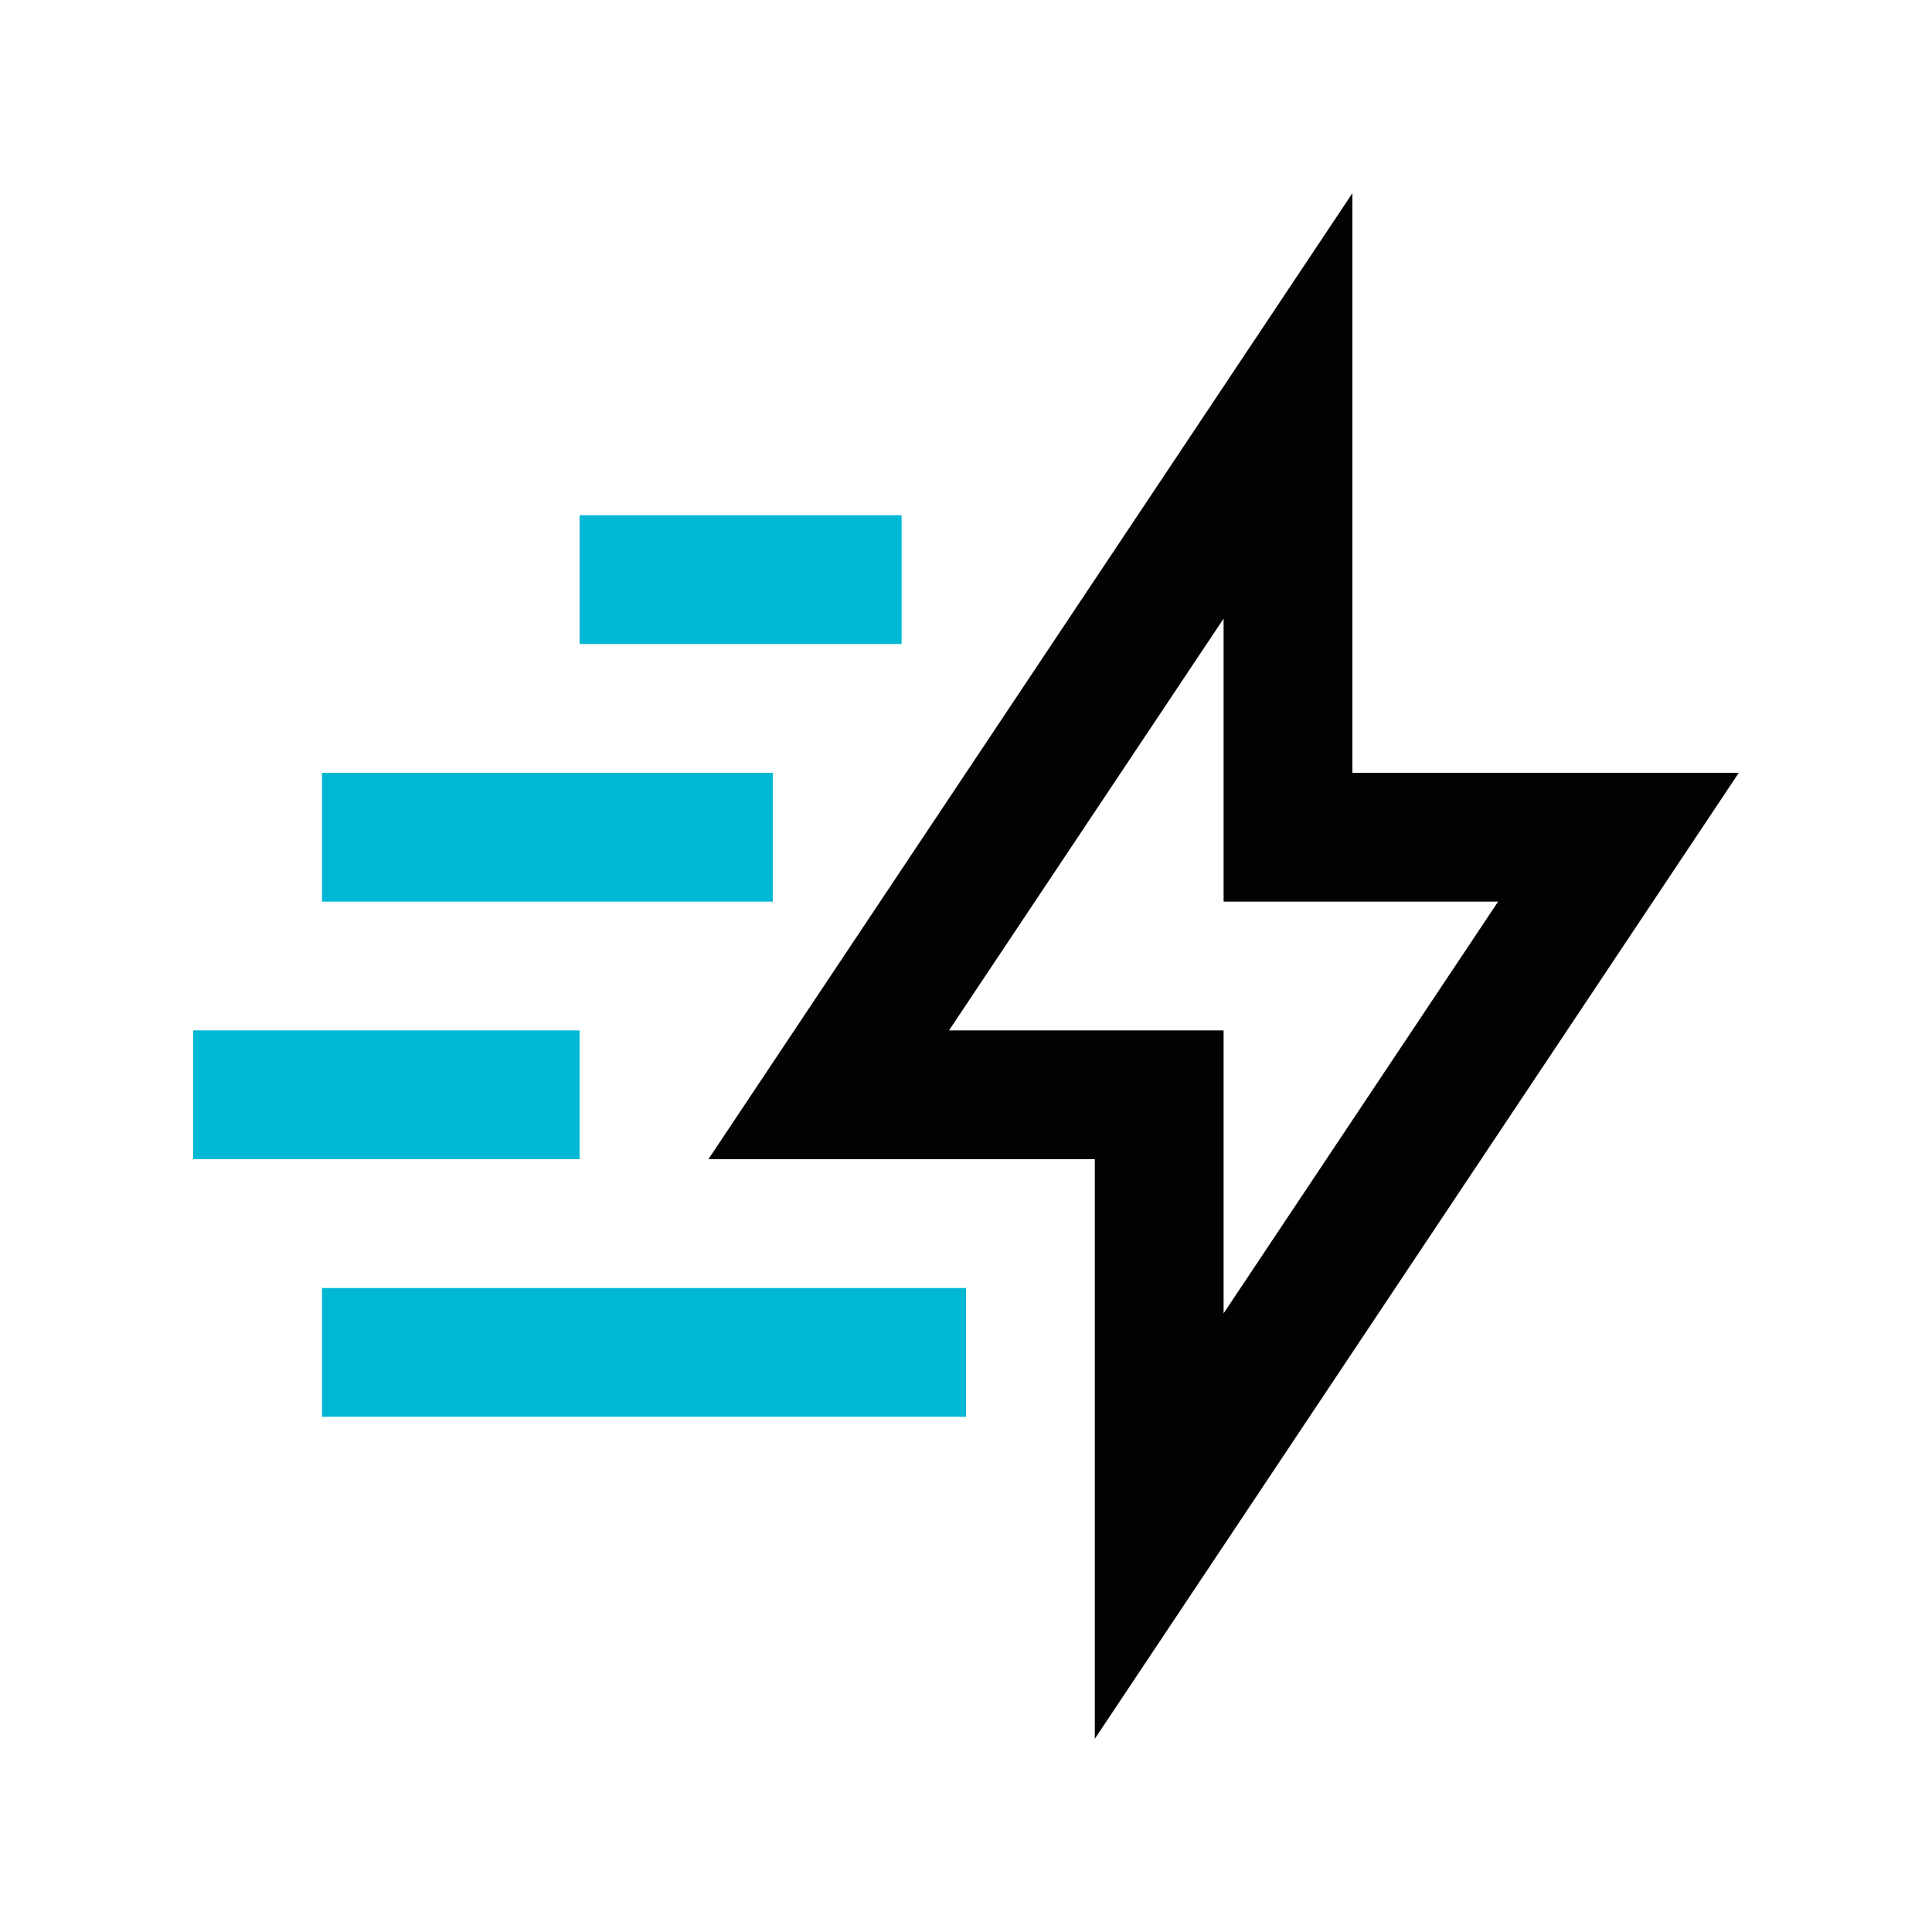
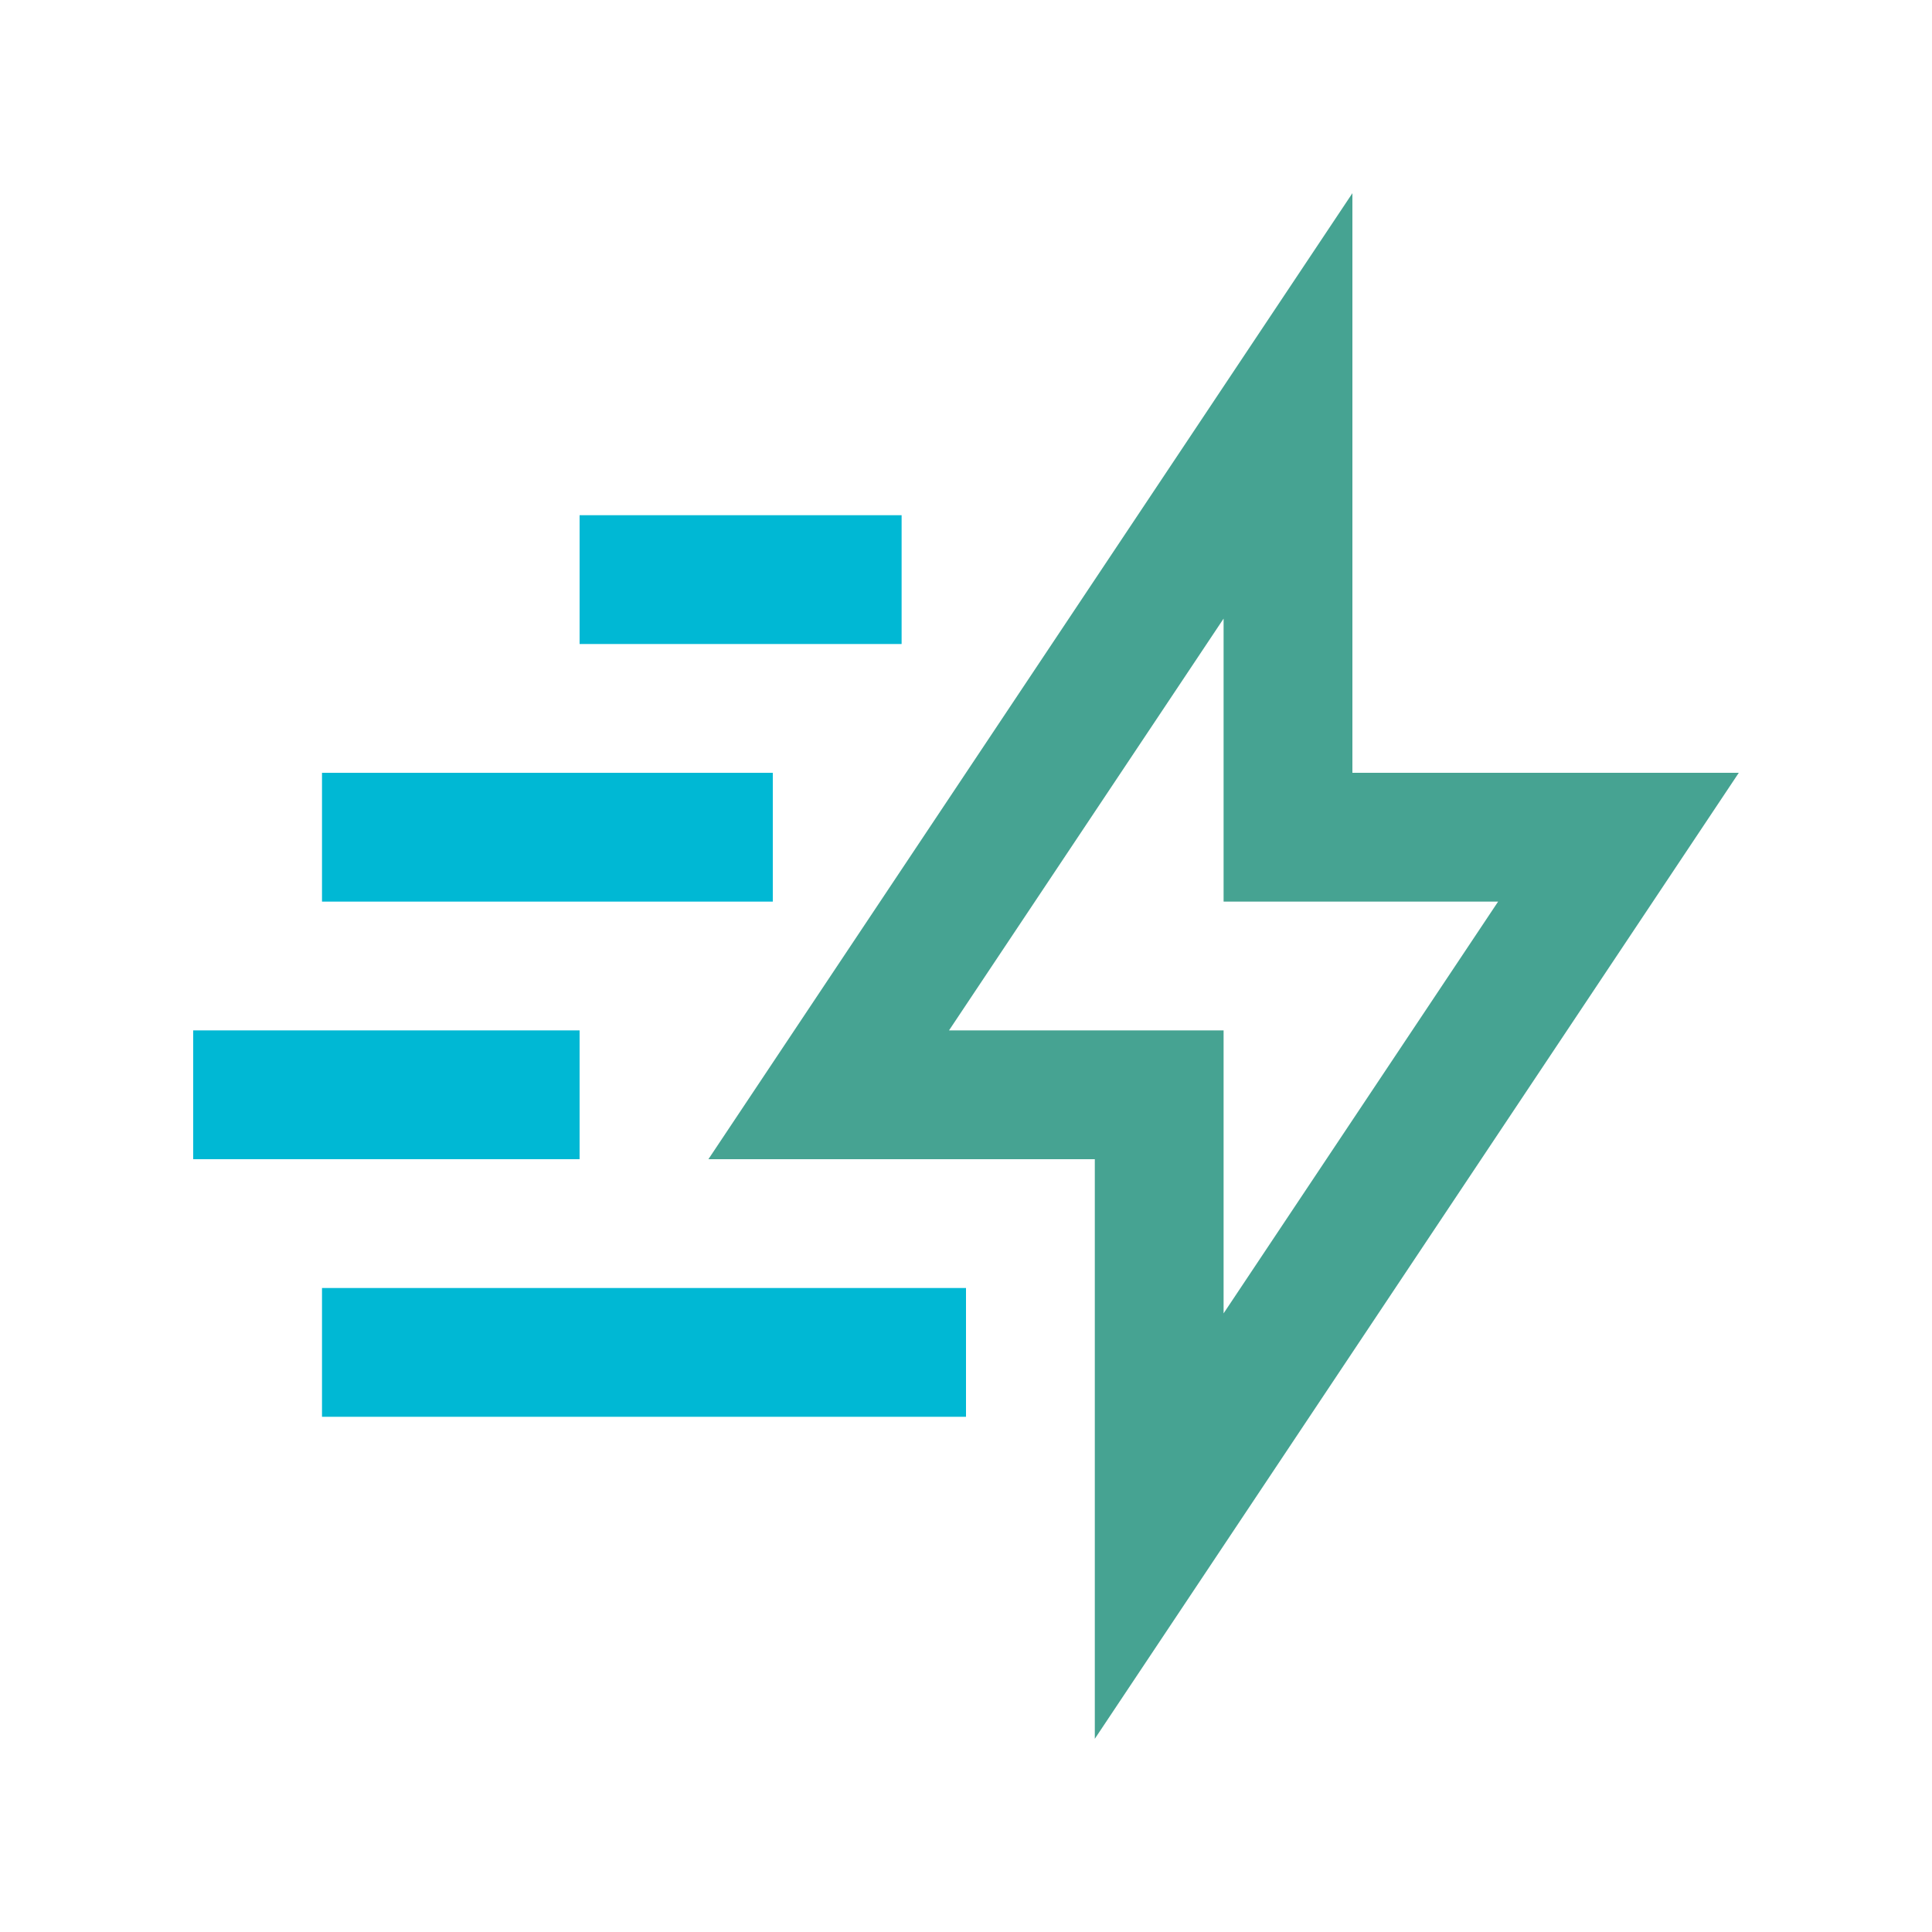
<svg xmlns="http://www.w3.org/2000/svg" version="1.0" id="Layer_1" x="0px" y="0px" width="100px" height="100px" viewBox="0 0 100 100" enable-background="new 0 0 100 100" xml:space="preserve">
-   <path fill="#020202" d="M90,40H70V10L36.667,60h20v30L90,40z M49.121,53.333l14.212-21.314v14.648h14.209L63.333,67.98V53.333  H49.121z" />
+   <path fill="#46a392" d="M90,40H70V10L36.667,60h20v30L90,40z M49.121,53.333l14.212-21.314v14.648h14.209L63.333,67.98V53.333  H49.121z" />
  <rect x="10" y="53.333" fill="#00B8D4" width="20" height="6.667" />
  <rect x="16.667" y="40" fill="#00B8D4" width="23.333" height="6.667" />
  <rect x="30" y="26.667" fill="#00B8D4" width="16.667" height="6.667" />
  <rect x="16.667" y="66.667" fill="#00B8D4" width="33.333" height="6.666" />
</svg>
